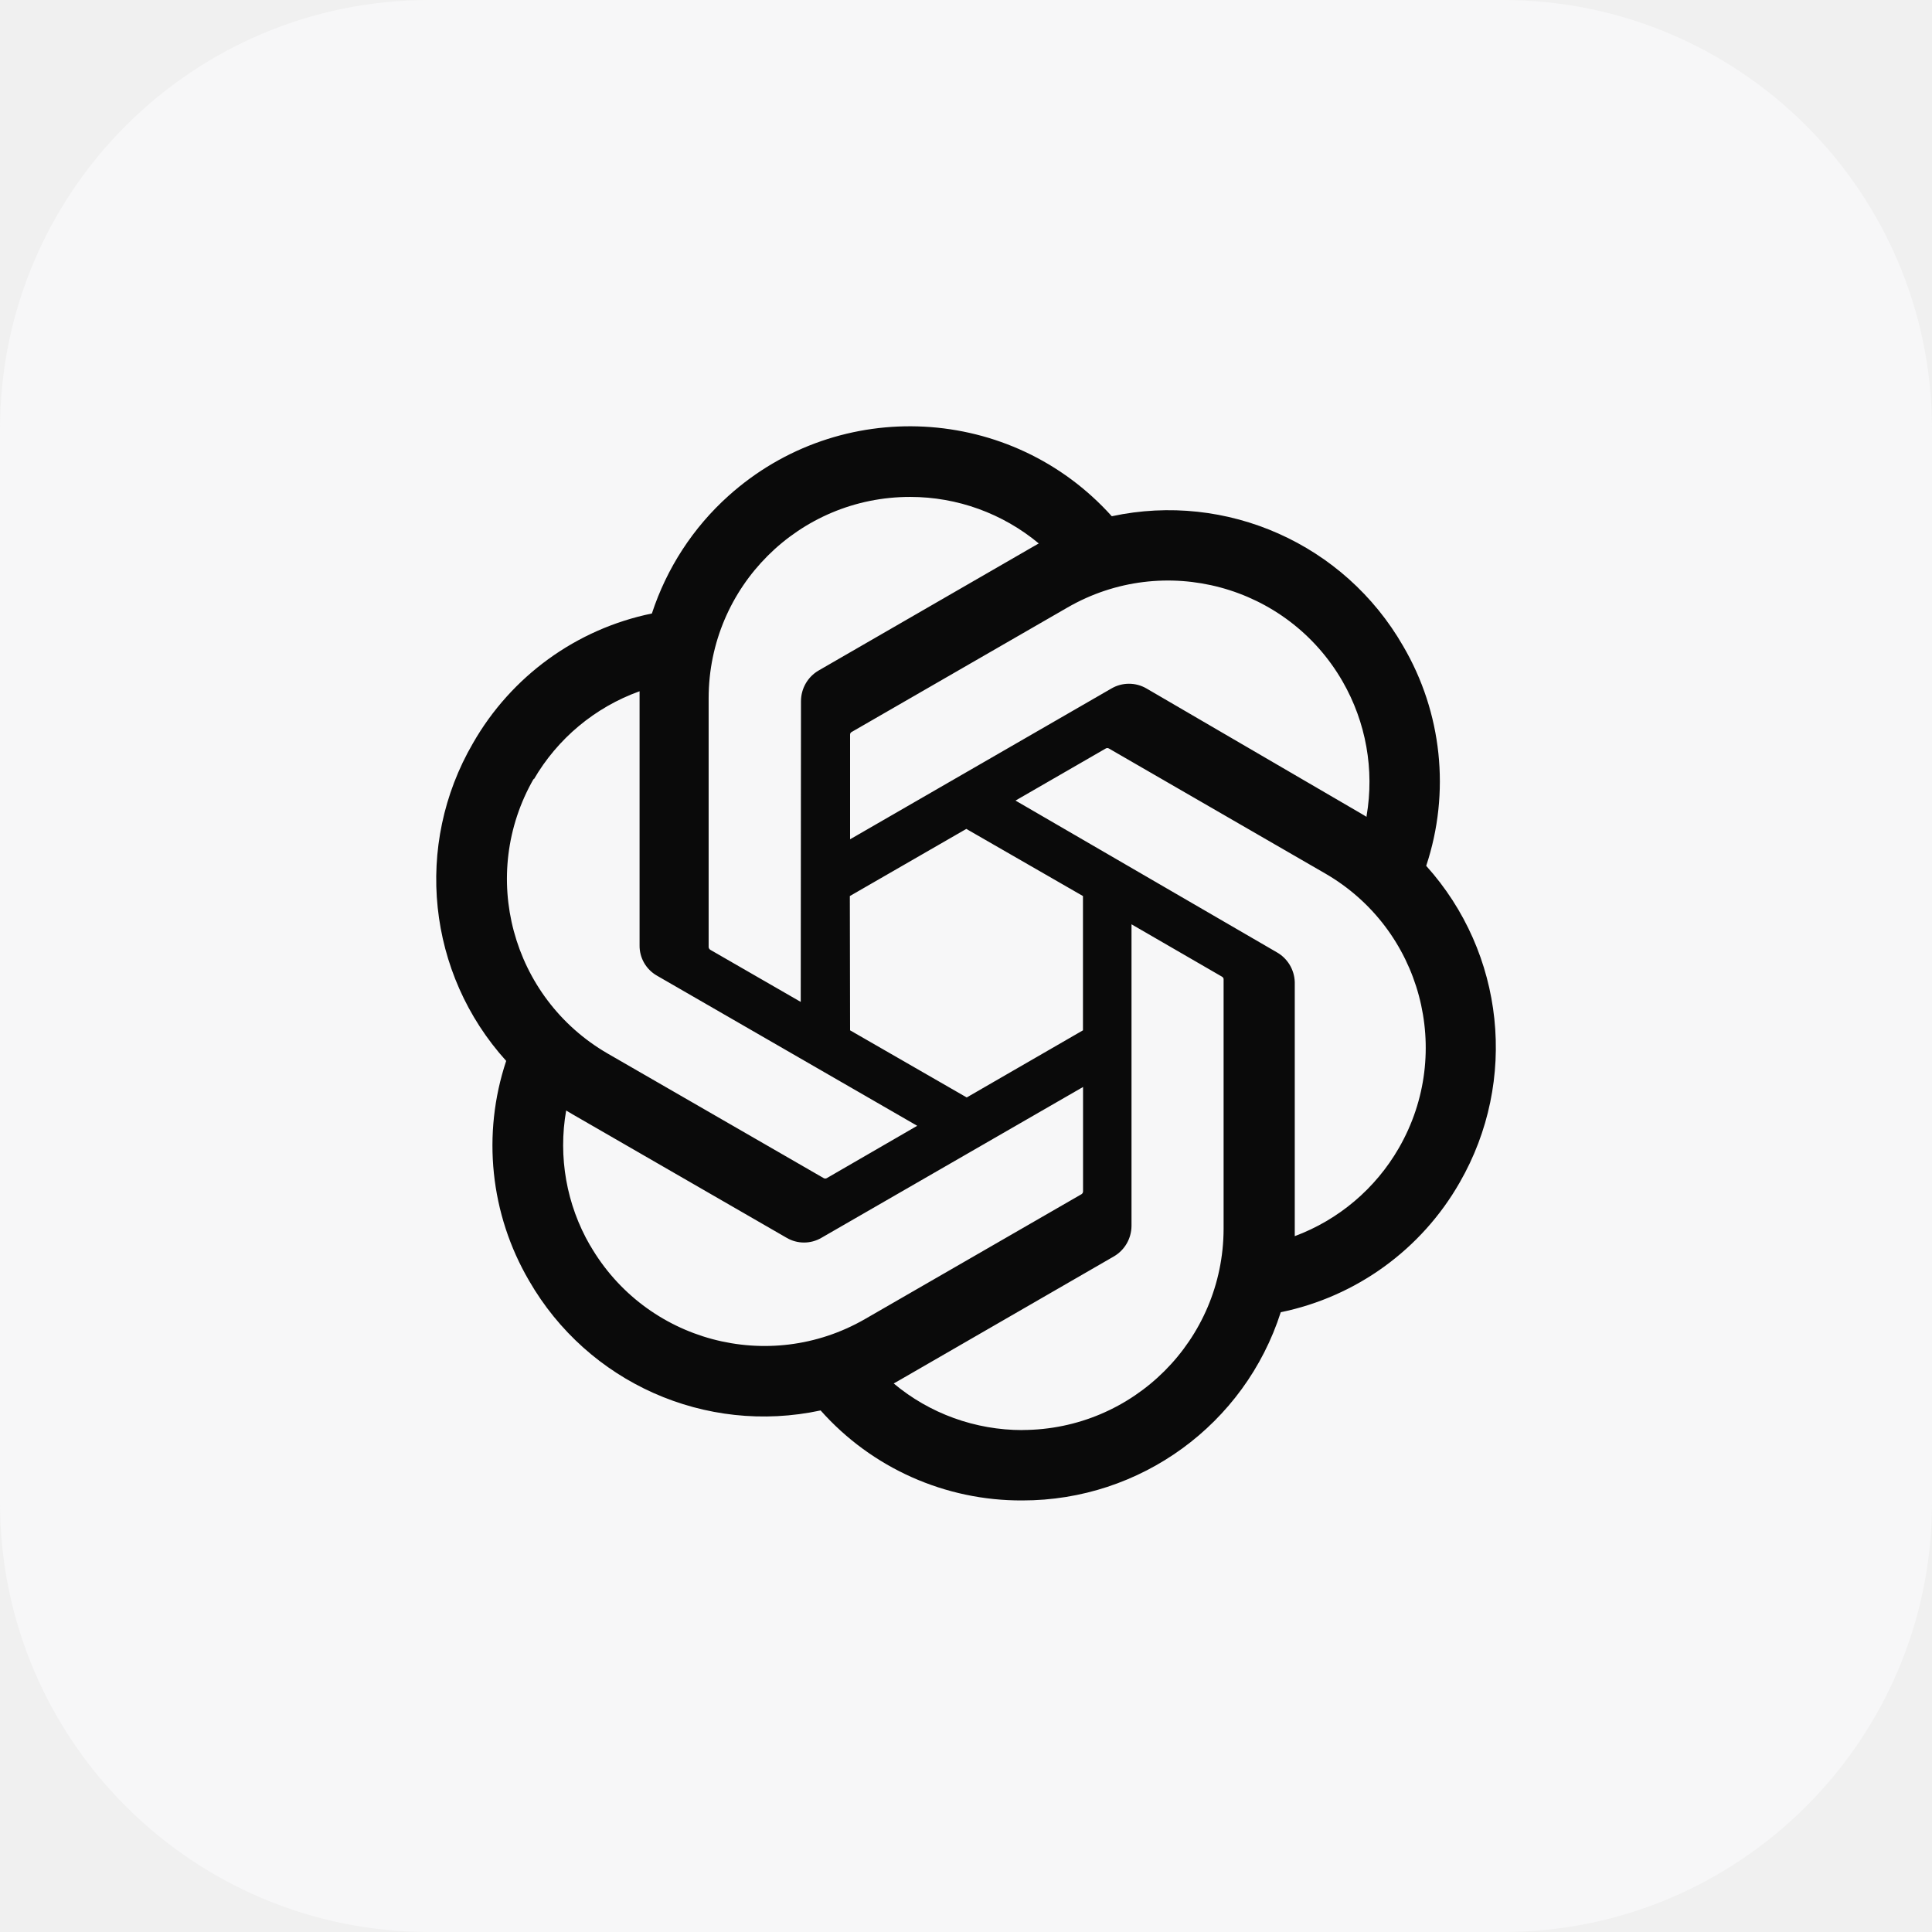
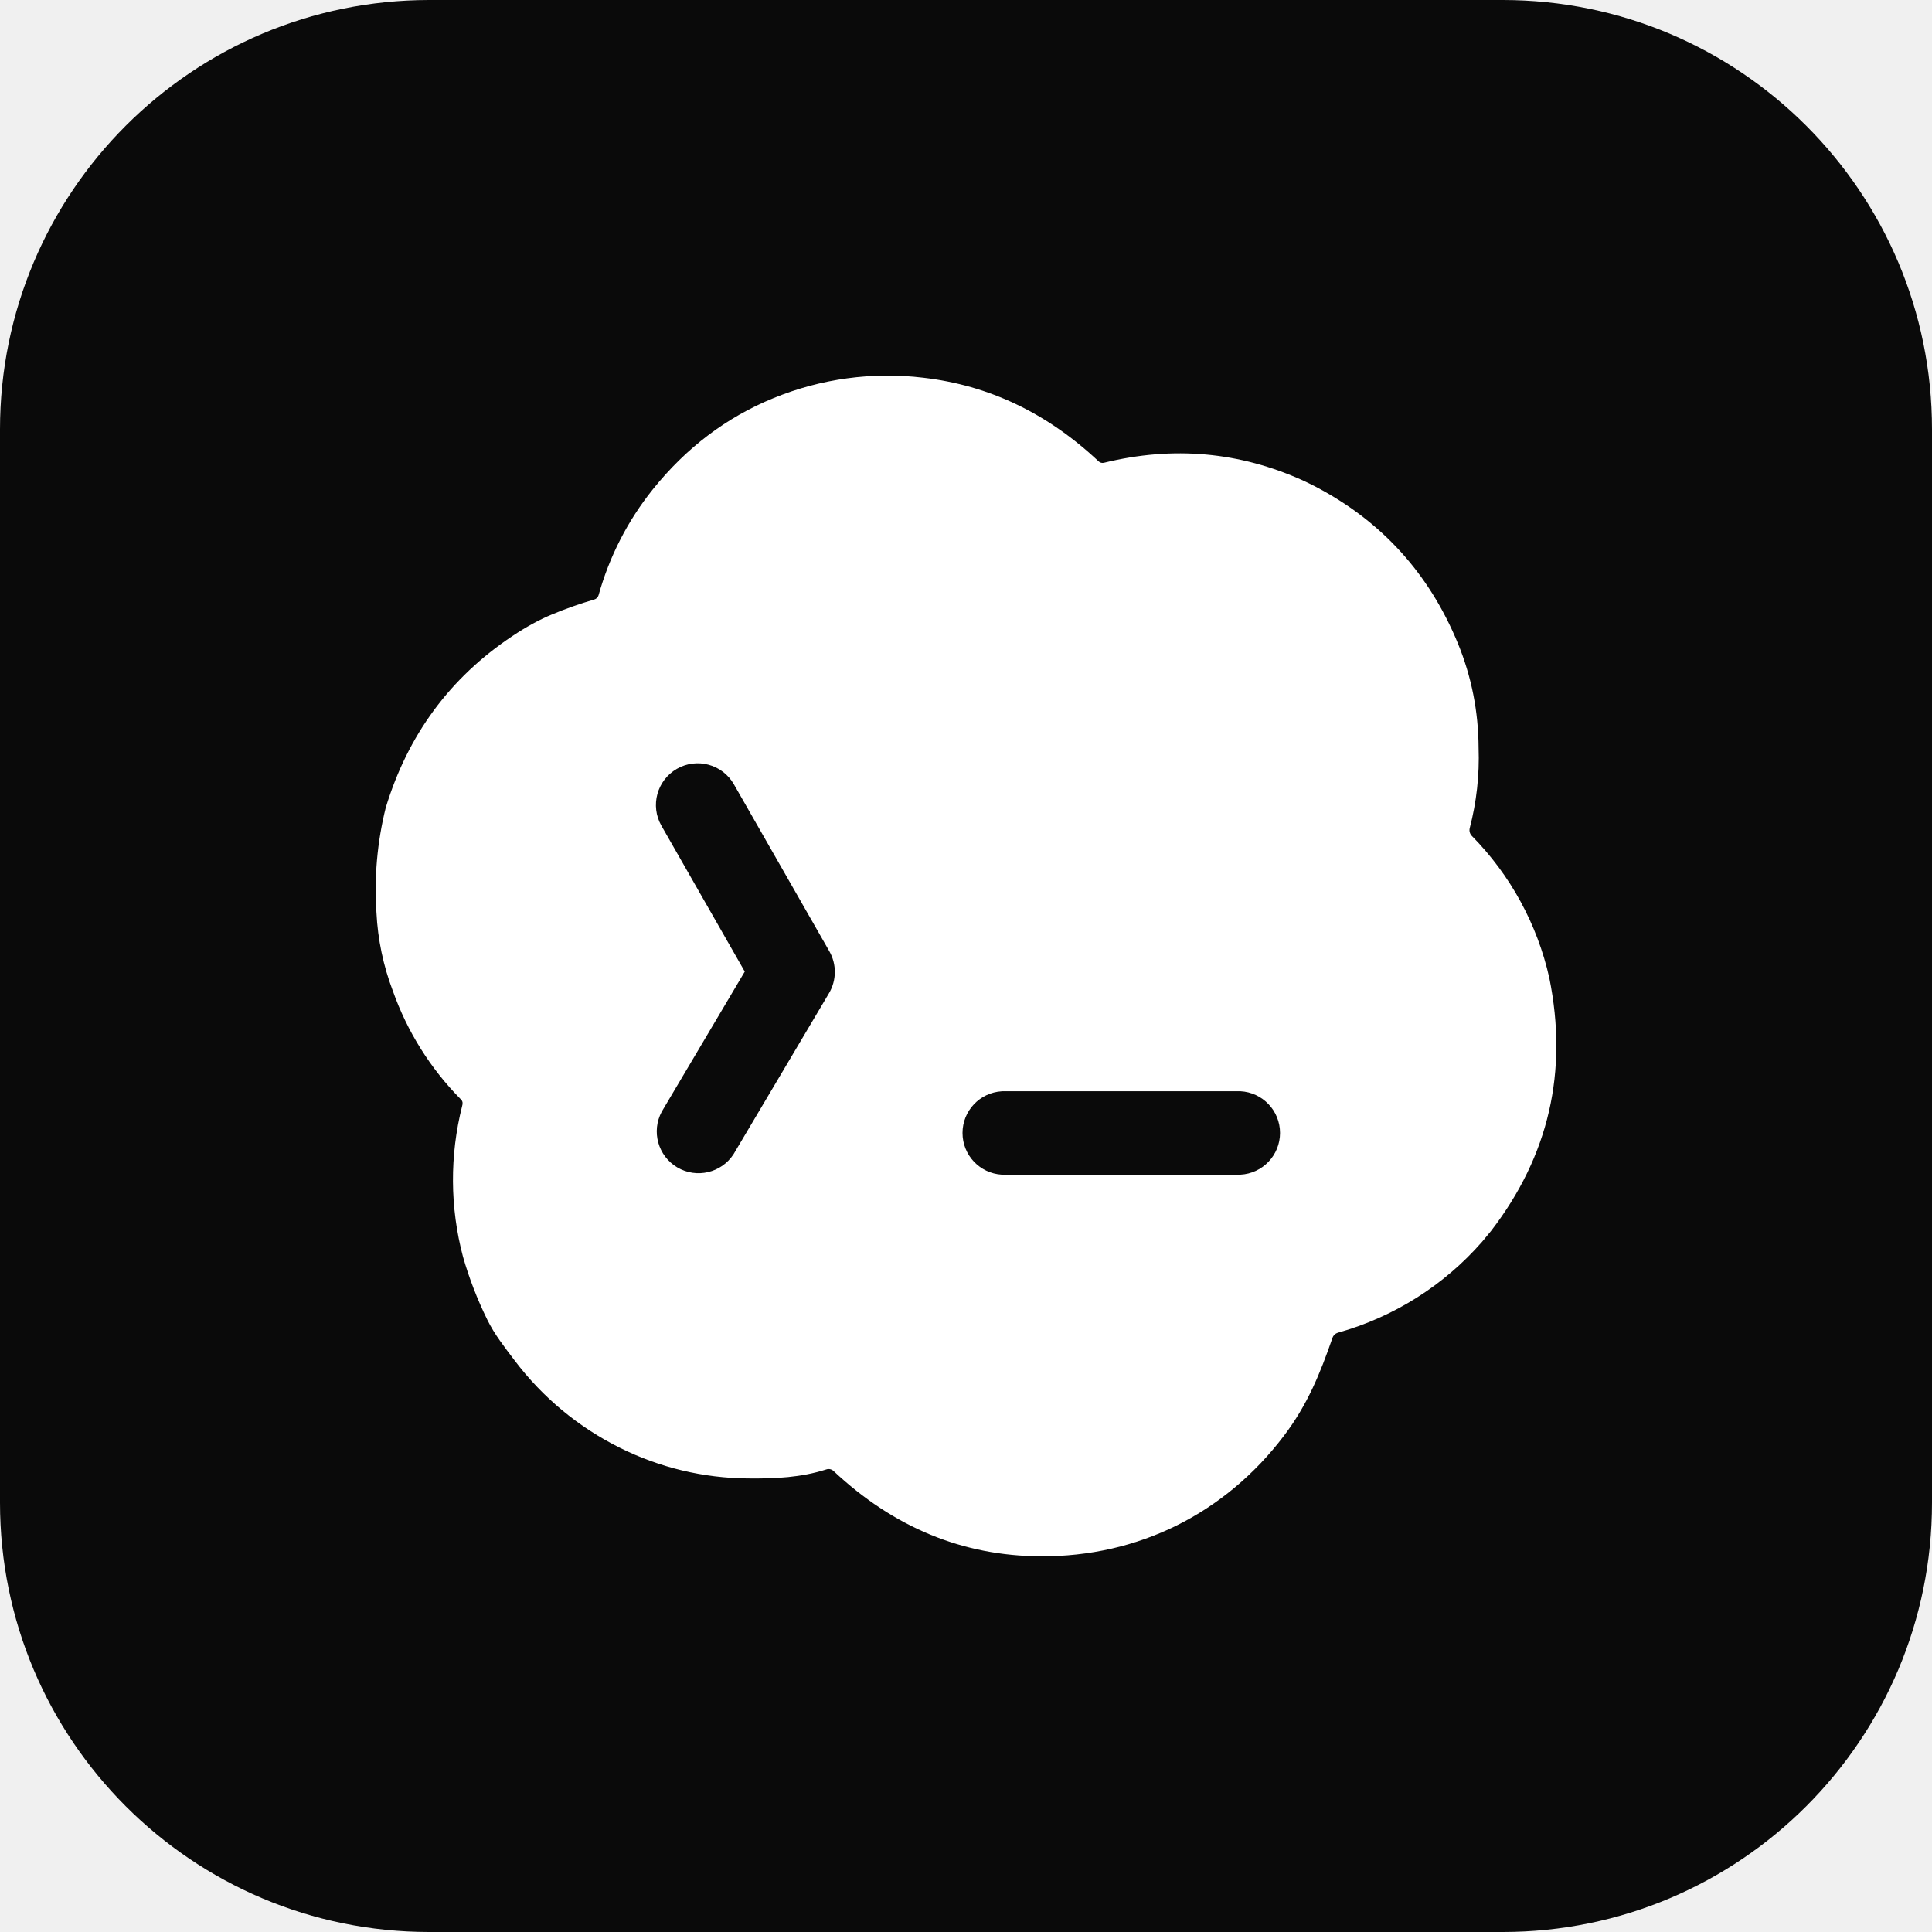
<svg xmlns="http://www.w3.org/2000/svg" width="72" height="72" viewBox="0 0 72 72" fill="none">
-   <rect width="72" height="72" rx="16" fill="#F7F7F8" />
-   <g transform="translate(13.5 13.5) scale(0.3)">
-     <path d="M132.17,62.55c3.02-9.09,1.97-19.04-2.87-27.3-7.28-12.67-21.91-19.19-36.19-16.12-12.45-13.85-33.77-14.98-47.62-2.53-4.4,3.95-7.67,8.99-9.51,14.61-9.38,1.92-17.48,7.8-22.23,16.12-7.36,12.65-5.69,28.61,4.13,39.46-3.03,9.09-1.99,19.04,2.84,27.3,7.29,12.67,21.93,19.19,36.22,16.12,6.36,7.16,15.49,11.23,25.07,11.18,14.64,.01,27.62-9.44,32.09-23.38,9.38-1.93,17.48-7.8,22.23-16.12,7.27-12.63,5.59-28.5-4.16-39.33Zm-50.16,70.1c-5.85,0-11.51-2.04-15.99-5.79l.79-.45,26.57-15.34c1.35-.79,2.17-2.23,2.18-3.79v-37.46l11.23,6.5c.11,.06,.19,.16,.21,.29v31.04c-.03,13.79-11.2,24.96-24.99,24.99Zm-53.71-22.94c-2.93-5.06-3.98-10.99-2.97-16.76l.79,.47,26.59,15.34c1.34,.79,3,.79,4.34,0l32.49-18.73v12.97c0,.14-.07,.26-.18,.34l-26.91,15.52c-11.96,6.89-27.24,2.79-34.14-9.15Zm-7-57.87c2.95-5.09,7.61-8.98,13.15-10.97v31.57c-.02,1.55,.81,2.99,2.16,3.76l32.33,18.65-11.23,6.5c-.12,.07-.27,.07-.39,0l-26.86-15.49c-11.93-6.92-16.03-22.18-9.15-34.14v.13Zm92.28,21.44l-32.43-18.83,11.21-6.47c.12-.07,.27-.07,.39,0l26.86,15.52c11.95,6.9,16.05,22.18,9.15,34.13-2.9,5.03-7.47,8.9-12.92,10.93v-31.57c-.05-1.55-.91-2.96-2.26-3.71Zm11.18-16.81l-.79-.47-26.54-15.47c-1.35-.79-3.02-.79-4.37,0l-32.46,18.73v-12.97c-.01-.13,.05-.27,.16-.34l26.86-15.49c11.97-6.9,27.27-2.78,34.16,9.19,2.91,5.06,3.97,10.97,2.98,16.72v.11Zm-70.29,22.99l-11.23-6.47c-.11-.07-.19-.18-.21-.32v-30.96c.02-13.82,11.23-25,25.05-24.98,5.83,0,11.48,2.05,15.96,5.78l-.79,.45-26.57,15.34c-1.35,.79-2.17,2.23-2.18,3.79l-.03,37.38Zm6.1-13.15l14.47-8.34,14.49,8.34v16.68l-14.44,8.34-14.49-8.34-.03-16.68Z" fill="#0A0A0A" />
+   <rect width="72" height="72" rx="16" fill="#0A0A0A" />
+   <g transform="translate(14 14) scale(1.8333)">
+     <path fill-rule="evenodd" clip-rule="evenodd" d="M8.086.457a6.105 6.105 0 013.046-.415c1.333.153 2.521.72 3.564 1.7a.117.117 0 00.107.029c1.408-.346 2.762-.224 4.061.366l.063.03.154.076c1.357.703 2.33 1.77 2.918 3.198.278.679.418 1.388.421 2.126a5.655 5.655 0 01-.18 1.631.167.167 0 00.04.155 5.982 5.982 0 011.578 2.891c.385 1.901-.01 3.615-1.183 5.14l-.182.22a6.063 6.063 0 01-2.934 1.851.162.162 0 00-.108.102c-.255.736-.511 1.364-.987 1.992-1.199 1.582-2.962 2.462-4.948 2.451-1.583-.008-2.986-.587-4.21-1.736a.145.145 0 00-.14-.032c-.518.167-1.04.191-1.604.185a5.924 5.924 0 01-2.595-.622 6.058 6.058 0 01-2.146-1.781c-.203-.269-.404-.522-.551-.821a7.74 7.74 0 01-.495-1.283 6.11 6.11 0 01-.017-3.064.166.166 0 00.008-.074.115.115 0 00-.037-.064 5.958 5.958 0 01-1.38-2.202 5.196 5.196 0 01-.333-1.589 6.915 6.915 0 01.188-2.132c.45-1.484 1.309-2.648 2.577-3.493.282-.188.55-.334.802-.438.286-.12.573-.22.861-.304a.129.129 0 00.087-.087A6.016 6.016 0 015.635 2.31C6.315 1.464 7.132.846 8.086.457zm-.804 7.85a.848.848 0 00-1.473.842l1.694 2.965-1.688 2.848a.849.849 0 001.46.864l1.94-3.272a.849.849 0 00.007-.854l-1.94-3.393zm5.446 6.24a.849.849 0 000 1.695h4.848a.849.849 0 000-1.696h-4.848z" fill="#FFFFFF" />
  </g>
</svg>
